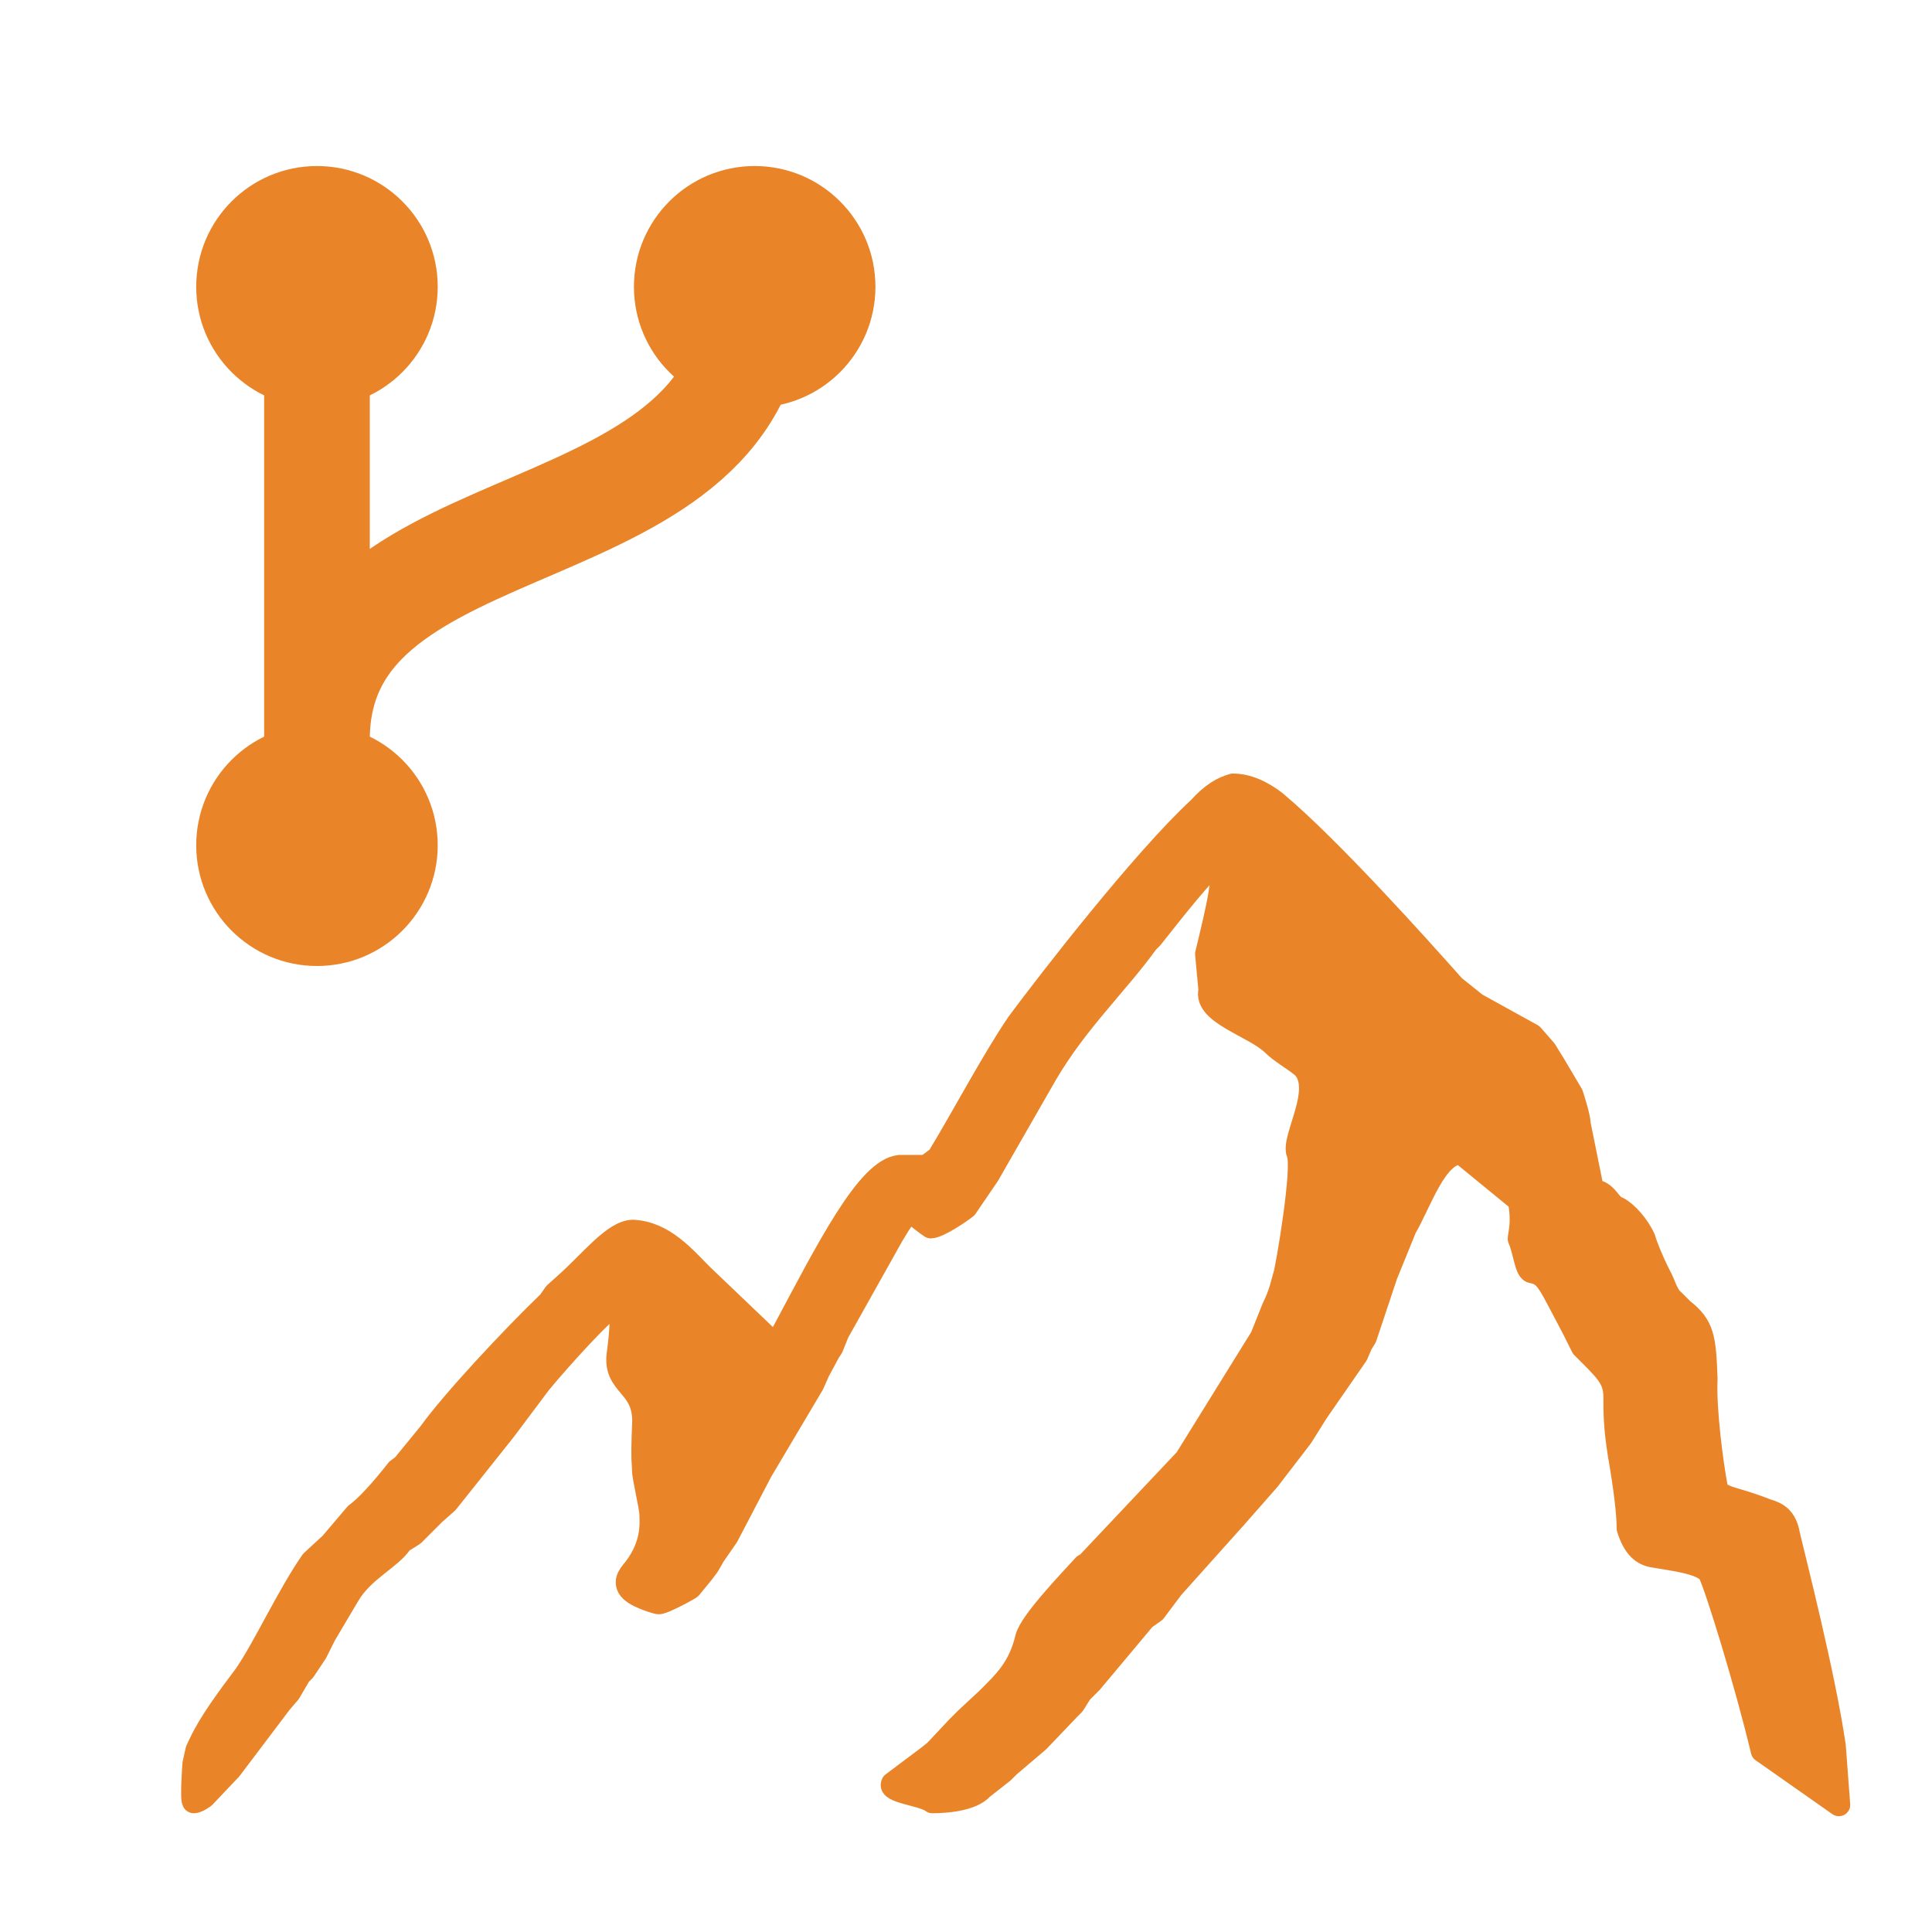
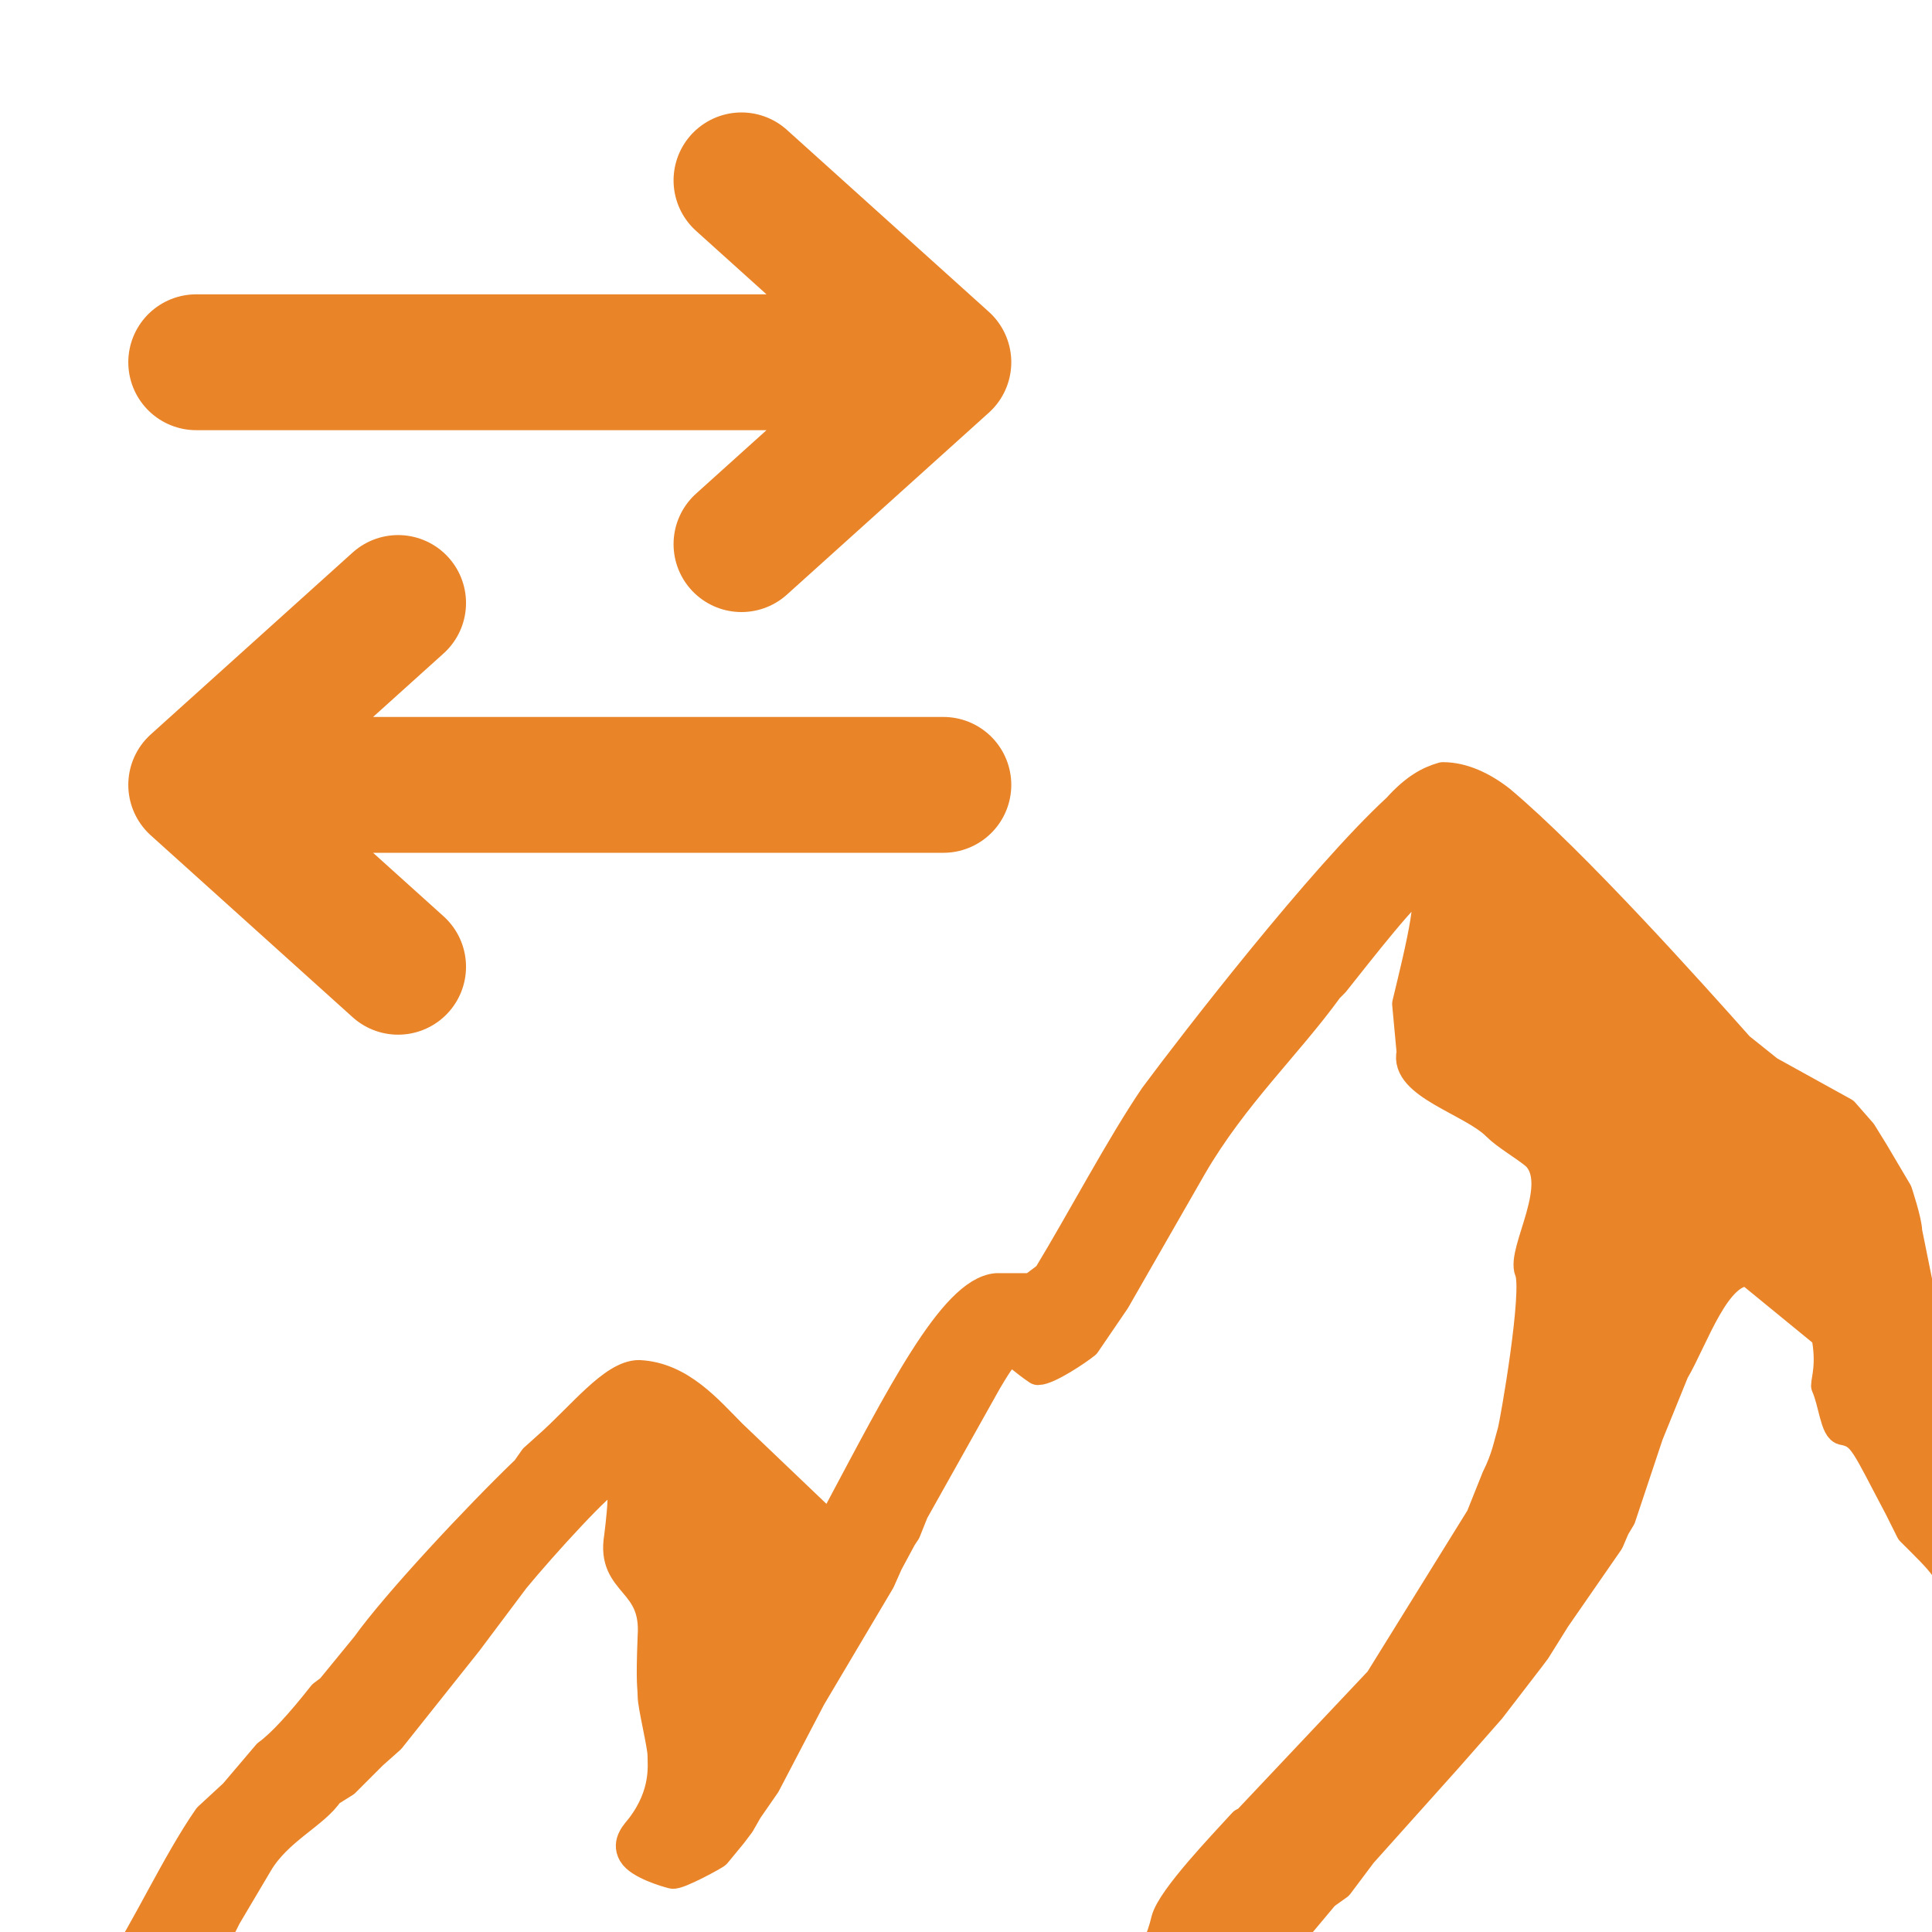
<svg xmlns="http://www.w3.org/2000/svg" viewBox="0 0 512 512" fill="none">
-   <g stroke="#e98428" stroke-width="28" stroke-linecap="round" stroke-linejoin="round">
-     <path d="M84 76 V224 M200 76 C200 150 84 130 84 196" />
-   </g>
-   <g fill="#e98428" stroke="#e98428" stroke-width="0">
-     <circle cx="84" cy="76" r="32" />
-     <circle cx="84" cy="224" r="32" />
-     <circle cx="200" cy="76" r="32" />
-     <path stroke-width="6" stroke-linejoin="round" transform="translate(19.0 93.0) scale(1.0)" d="M392.899 189.107L397.586 197.031C397.586 197.031 399.539 202.891 399.539 204.844L403.094 222.422C407 222.813 407.39 226.328 409.734 227.109C412.078 228.281 415.203 231.797 416.765 235.313C417.156 236.875 418.718 240.781 420.671 244.688C422.234 247.422 422.625 250.156 424.578 251.719L426.921 254.062C432.39 258.359 432.781 261.484 433.171 272.422C432.781 280.625 434.734 295.078 435.906 301.328C436.296 302.891 436.296 302.891 437.468 303.281C438.25 304.063 437.078 302.891 437.859 303.281C439.031 304.063 443.328 304.844 449.187 307.188C451.921 307.969 454.265 309.141 455.046 313.828C456.609 320.469 464.421 350.938 467.156 369.688L468.328 385.313L447.977 371.026C443.68 353.057 435.867 327.667 433.914 323.76C431.57 321.026 423.758 320.245 419.461 319.463C416.336 319.073 413.992 317.12 412.43 312.042C412.43 308.135 411.649 301.495 410.086 292.51C408.914 285.088 408.914 281.182 408.914 277.276C408.914 272.198 406.57 270.245 400.32 263.995L397.977 259.307C391.336 246.807 390.945 244.854 387.039 244.073C385.376 244.024 384.994 238.473 383.562 235.313C383.562 234.141 384.734 231.016 383.562 225.156L368.288 212.656C361.648 212.266 357.352 225.825 353.445 232.466L348.367 244.966L342.899 261.372L341.727 263.326L340.555 266.06L330.008 281.294L326.102 287.544L324.93 289.107L317.117 299.263L308.524 309.029L291.727 327.779L287.039 334.029L284.305 335.982L270.242 352.779L267.508 355.513L265.555 358.638L264.383 359.81L256.18 368.404L248.367 375.044L246.805 376.607L241.336 380.904C238.602 384.029 231.57 384.531 228.055 384.531C225.71 382.578 216.248 381.938 217.508 379.62L226.883 372.588L228.836 371.026L234.695 364.776L237.039 362.432L242.508 357.354C247.195 352.667 251.102 349.151 253.055 340.948C254.227 336.651 264.383 326.104 268.289 321.807L269.07 321.417L295.242 293.682L315.273 261.372L318.397 253.56C320.35 249.654 320.741 247.086 321.522 244.464C322.013 242.815 326.6 216.563 324.93 212.656C323.26 208.75 332.088 195.551 326.209 189.721C323.866 187.768 320.35 185.815 318.397 183.862C313.507 178.972 300.038 175.659 301.6 169.409L300.711 159.81C303.445 148.482 306.57 135.982 303.445 135.982C301.492 135.982 290.945 149.654 286.258 155.513L285.086 156.685C276.883 168.013 266.336 177.779 258.133 191.841L242.899 218.404L237.039 226.997C235.476 228.281 229.617 232.188 227.663 232.188C221.804 228.281 222.586 225.825 217.508 234.419L203.055 260.201L201.492 264.107L200.711 265.279L197.977 270.357L196.414 273.872L182.742 296.919L173.758 314.107L170.242 319.185L168.68 321.919L167.117 323.984L163.992 327.779C163.958 327.968 156.476 332.069 155.399 331.797C154.321 331.525 148.835 329.953 147.586 327.779C146.337 325.605 148.281 323.835 149.149 322.7C154.227 316.06 153.445 310.313 153.445 308.359C153.445 306.406 151.492 298.594 151.492 296.641C151.492 294.688 151.102 294.688 151.492 284.922C152.274 273.594 143.289 274.654 144.852 265.279C145.633 259.029 146.414 251.216 143.289 253.56C141.727 253.56 129.617 266.841 124.149 273.482L114.774 285.982L99.539 305.122L96.024 308.247L90.555 313.716L87.43 315.669C84.695 319.966 77.274 323.091 73.367 329.732L67.117 340.279L64.774 344.966L61.649 349.654L60.477 350.826L57.742 355.513L55.399 358.247L42.117 375.826L35.086 383.247C33.774 384.117 33.143 384.48 32.352 384.531C31.56 384.582 32.352 374.383 32.352 374.383L33.133 370.859L33.914 369.185C36.649 363.325 41.336 357.076 46.024 350.826C51.102 343.404 57.352 329.732 63.602 320.747L68.68 316.06L75.32 308.247C78.055 306.294 81.961 301.997 86.258 296.529L87.82 295.357L94.852 286.763C100.711 278.56 116.727 261.372 126.492 251.997L128.055 249.766L130.789 247.31C137.43 241.451 143.68 233.247 148.758 233.247C156.961 233.638 162.43 240.279 167.117 244.966L184.305 261.372C185.867 262.935 187.43 262.154 188.211 260.591C200.32 237.935 210.867 216.841 219.461 216.06H226.492L229.617 213.716C236.258 202.779 244.07 187.935 250.711 178.169C258.524 167.622 283.914 134.81 298.758 121.138C302.274 117.232 305.008 115.781 307.742 115C311.649 115 315.555 116.841 319.07 119.575C333.524 131.685 356.961 157.857 366.336 168.404L372.195 173.091L387.039 181.294L390.556 185.313L392.899 189.107Z" />
+   <path d="M52 96 H250 M196.5 47.8 L250 96 L196.5 144.2 M250 208 H52 M105.5 256.2 L52 208 L105.5 159.8" stroke="#e98428" stroke-width="36" stroke-linecap="round" stroke-linejoin="round" />
+   <g fill="#e98428" stroke="#e98428" stroke-width="6" stroke-linejoin="round">
+     <path transform="translate(-30.0 51.9) scale(1.34)" d="M392.899 189.107L397.586 197.031C397.586 197.031 399.539 202.891 399.539 204.844L403.094 222.422C407 222.813 407.39 226.328 409.734 227.109C412.078 228.281 415.203 231.797 416.765 235.313C417.156 236.875 418.718 240.781 420.671 244.688C422.234 247.422 422.625 250.156 424.578 251.719L426.921 254.062C432.39 258.359 432.781 261.484 433.171 272.422C432.781 280.625 434.734 295.078 435.906 301.328C436.296 302.891 436.296 302.891 437.468 303.281C438.25 304.063 437.078 302.891 437.859 303.281C439.031 304.063 443.328 304.844 449.187 307.188C451.921 307.969 454.265 309.141 455.046 313.828C456.609 320.469 464.421 350.938 467.156 369.688L468.328 385.313L447.977 371.026C443.68 353.057 435.867 327.667 433.914 323.76C431.57 321.026 423.758 320.245 419.461 319.463C416.336 319.073 413.992 317.12 412.43 312.042C412.43 308.135 411.649 301.495 410.086 292.51C408.914 285.088 408.914 281.182 408.914 277.276C408.914 272.198 406.57 270.245 400.32 263.995L397.977 259.307C391.336 246.807 390.945 244.854 387.039 244.073C385.376 244.024 384.994 238.473 383.562 235.313C383.562 234.141 384.734 231.016 383.562 225.156L368.288 212.656C361.648 212.266 357.352 225.825 353.445 232.466L348.367 244.966L342.899 261.372L341.727 263.326L340.555 266.06L330.008 281.294L326.102 287.544L324.93 289.107L317.117 299.263L308.524 309.029L291.727 327.779L287.039 334.029L284.305 335.982L270.242 352.779L267.508 355.513L265.555 358.638L264.383 359.81L256.18 368.404L248.367 375.044L246.805 376.607L241.336 380.904C238.602 384.029 231.57 384.531 228.055 384.531C225.71 382.578 216.248 381.938 217.508 379.62L226.883 372.588L228.836 371.026L234.695 364.776L237.039 362.432L242.508 357.354C247.195 352.667 251.102 349.151 253.055 340.948C254.227 336.651 264.383 326.104 268.289 321.807L269.07 321.417L295.242 293.682L315.273 261.372L318.397 253.56C320.35 249.654 320.741 247.086 321.522 244.464C322.013 242.815 326.6 216.563 324.93 212.656C323.26 208.75 332.088 195.551 326.209 189.721C323.866 187.768 320.35 185.815 318.397 183.862C313.507 178.972 300.038 175.659 301.6 169.409L300.711 159.81C303.445 148.482 306.57 135.982 303.445 135.982C301.492 135.982 290.945 149.654 286.258 155.513L285.086 156.685C276.883 168.013 266.336 177.779 258.133 191.841L242.899 218.404L237.039 226.997C235.476 228.281 229.617 232.188 227.663 232.188C221.804 228.281 222.586 225.825 217.508 234.419L203.055 260.201L201.492 264.107L200.711 265.279L197.977 270.357L196.414 273.872L182.742 296.919L173.758 314.107L170.242 319.185L168.68 321.919L167.117 323.984L163.992 327.779C163.958 327.968 156.476 332.069 155.399 331.797C154.321 331.525 148.835 329.953 147.586 327.779C146.337 325.605 148.281 323.835 149.149 322.7C154.227 316.06 153.445 310.313 153.445 308.359C153.445 306.406 151.492 298.594 151.492 296.641C151.492 294.688 151.102 294.688 151.492 284.922C152.274 273.594 143.289 274.654 144.852 265.279C145.633 259.029 146.414 251.216 143.289 253.56C141.727 253.56 129.617 266.841 124.149 273.482L114.774 285.982L99.539 305.122L96.024 308.247L90.555 313.716L87.43 315.669C84.695 319.966 77.274 323.091 73.367 329.732L67.117 340.279L64.774 344.966L61.649 349.654L60.477 350.826L57.742 355.513L55.399 358.247L42.117 375.826L35.086 383.247C33.774 384.117 33.143 384.48 32.352 384.531C31.56 384.582 32.352 374.383 32.352 374.383L33.133 370.859L33.914 369.185C36.649 363.325 41.336 357.076 46.024 350.826C51.102 343.404 57.352 329.732 63.602 320.747L68.68 316.06L75.32 308.247C78.055 306.294 81.961 301.997 86.258 296.529L87.82 295.357L94.852 286.763C100.711 278.56 116.727 261.372 126.492 251.997L128.055 249.766L130.789 247.31C137.43 241.451 143.68 233.247 148.758 233.247C156.961 233.638 162.43 240.279 167.117 244.966L184.305 261.372C185.867 262.935 187.43 262.154 188.211 260.591C200.32 237.935 210.867 216.841 219.461 216.06H226.492L229.617 213.716C236.258 202.779 244.07 187.935 250.711 178.169C258.524 167.622 283.914 134.81 298.758 121.138C302.274 117.232 305.008 115.781 307.742 115C311.649 115 315.555 116.841 319.07 119.575C333.524 131.685 356.961 157.857 366.336 168.404L372.195 173.091L387.039 181.294L390.556 185.313L392.899 189.107Z" />
  </g>
</svg>
